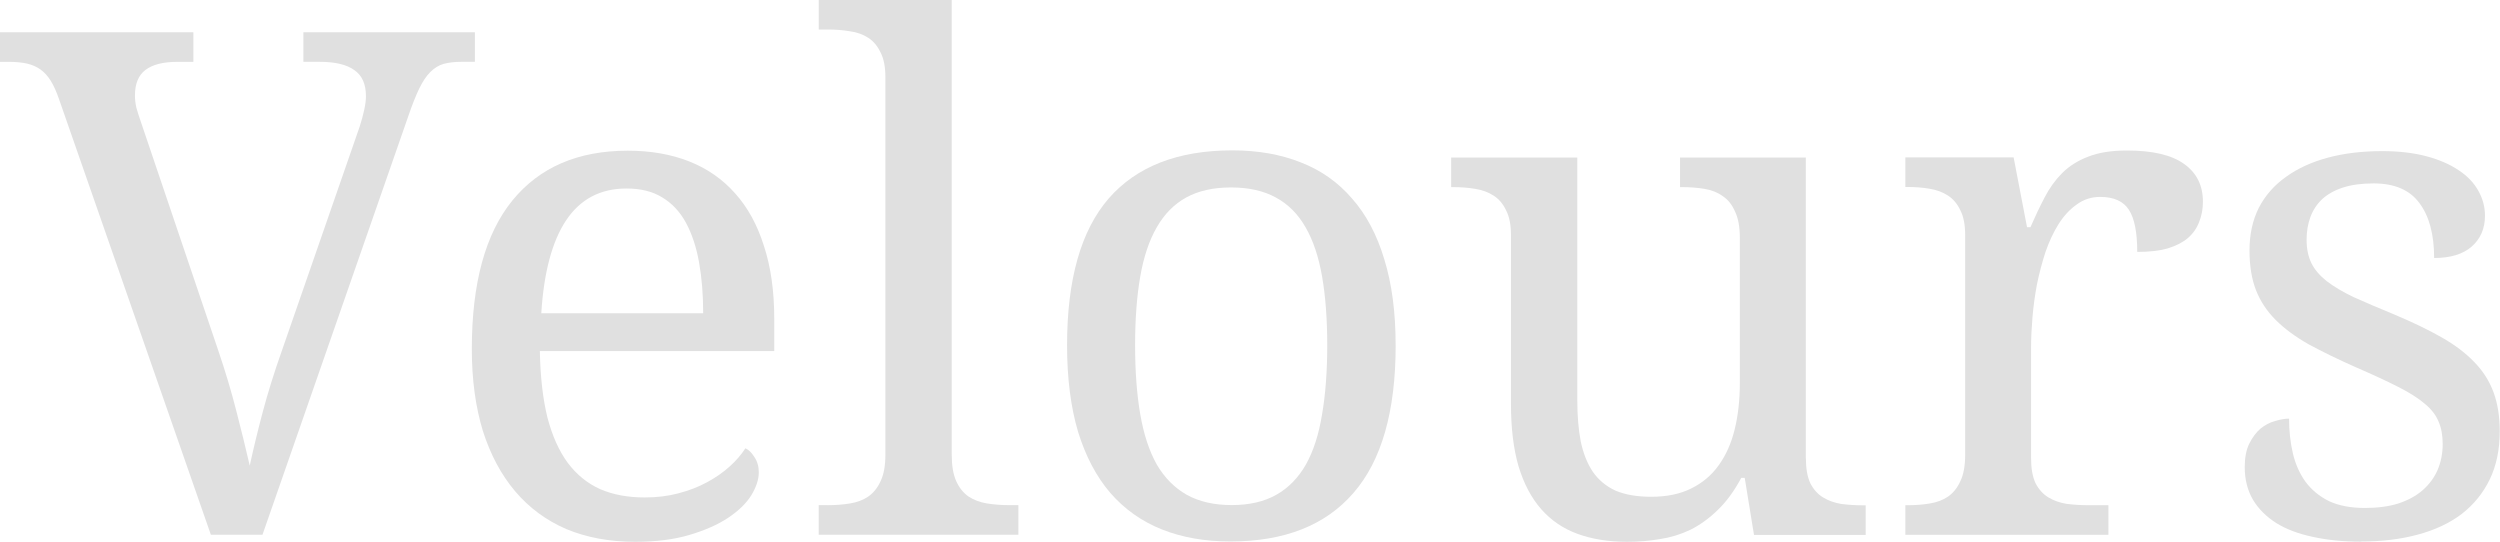
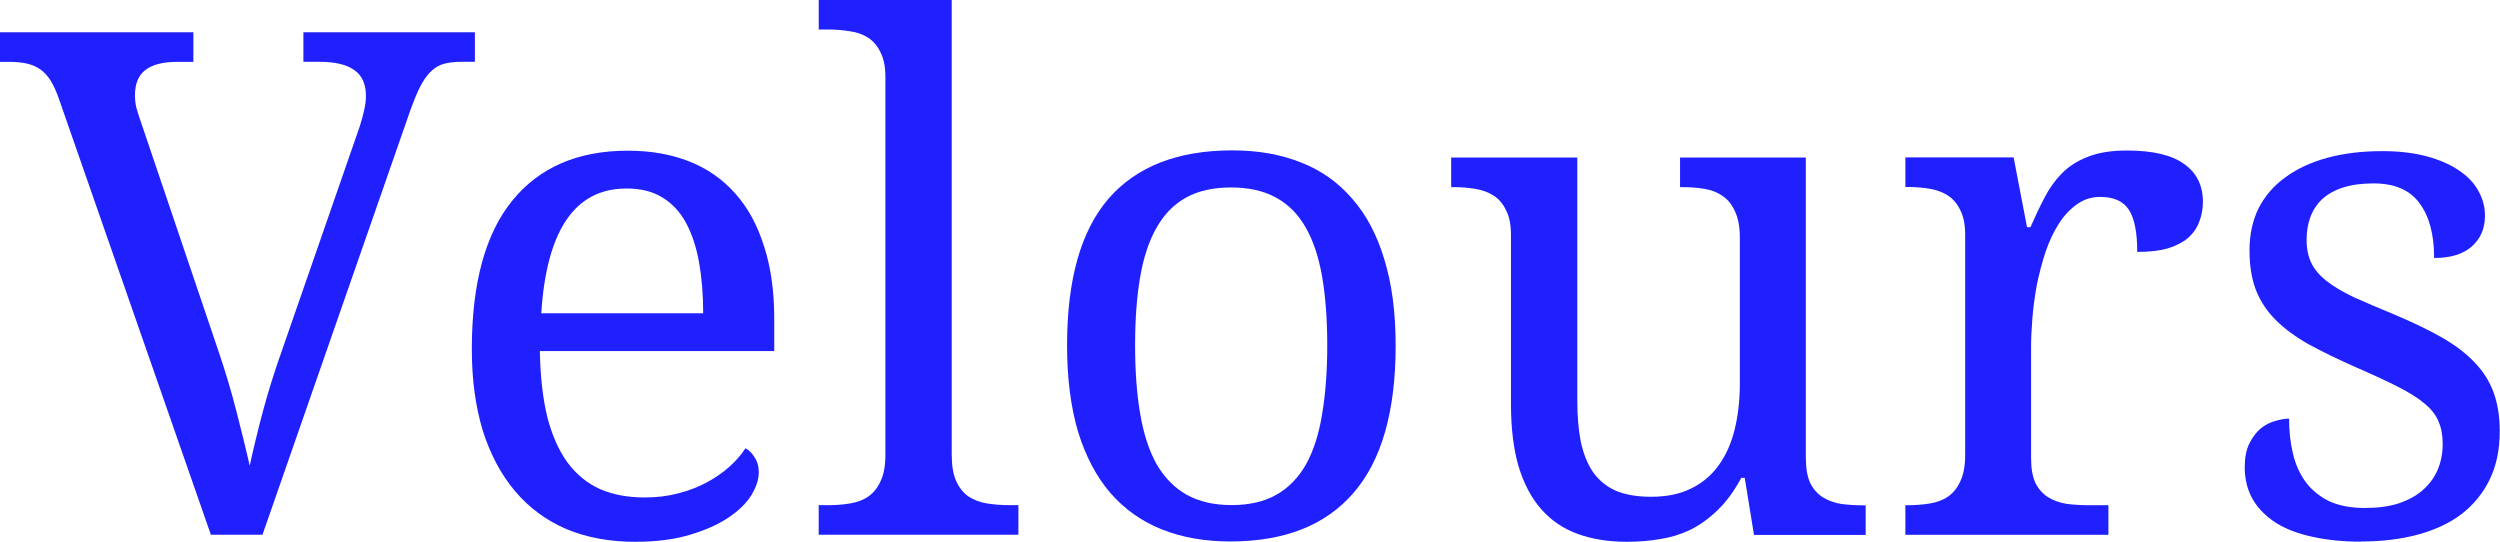
<svg xmlns="http://www.w3.org/2000/svg" id="svg2" height="15" width="69.232" version="1.1">
-   <g id="layer1" transform="translate(-148.12 -580.7)">
-     <g id="brilliant" style="fill:#e0e0e0">
-       <path id="path2990" style="fill:#e0e0e0" d="m153.96 595.51-4.207-12.069c-.07-.203-.146-.371-.228-.504-.083-.133-.178-.238-.286-.314-.108-.076-.232-.13-.371-.162-.14-.032-.305-.048-.495-.048h-.257v-.819h5.359v.819h-.447c-.393 0-.688.076-.885.228-.19.146-.286.381-.286.704 0 .108.013.219.038.333.032.114.073.244.124.39l2.142 6.329c.197.577.365 1.139.504 1.685.14.539.263 1.044.371 1.513.102-.47.222-.968.362-1.494.14-.527.317-1.095.533-1.704l2.151-6.196c.051-.159.092-.311.124-.457.032-.146.048-.273.048-.381-0-.336-.108-.577-.324-.723-.209-.152-.53-.228-.961-.228h-.447v-.819h4.749v.819h-.371c-.19 0-.355.019-.495.057-.133.038-.257.114-.371.228-.108.108-.209.26-.305.457-.095.197-.197.454-.305.771l-4.035 11.583h-1.428" />
-       <path id="path2992" style="fill:#e0e0e0" d="m165.47 585.92c-.723 0-1.282.295-1.675.885-.387.584-.615 1.44-.685 2.57h4.483c0-.514-.038-.983-.114-1.409-.076-.425-.197-.79-.362-1.095-.165-.305-.384-.539-.657-.704-.267-.165-.596-.247-.99-.247m.238 9.784c-.704 0-1.339-.117-1.904-.352-.558-.241-1.031-.59-1.418-1.047-.387-.457-.685-1.015-.895-1.675-.203-.666-.305-1.421-.305-2.265-0-1.821.374-3.192 1.123-4.112.749-.92 1.815-1.38 3.198-1.38.628 0 1.193.098 1.694.295.501.197.926.492 1.275.885.349.387.615.872.799 1.456.19.577.286 1.25.286 2.018v.895h-6.491c.013.711.083 1.323.209 1.837.133.508.32.926.562 1.256.247.33.549.574.904.733.355.152.765.228 1.228.228.336 0 .647-.038.933-.114.292-.076.555-.178.79-.305.235-.127.441-.27.619-.428.184-.165.333-.336.447-.514.089.038.171.117.247.238.083.121.124.263.124.428-0.0.197-.07.409-.209.638-.14.222-.352.428-.638.619-.286.19-.644.349-1.075.476-.425.127-.926.19-1.504.19" />
-       <path id="path2994" style="fill:#e0e0e0" d="m171.04 594.69c.222 0.0.428-.016.619-.048.197-.032.365-.095.504-.19.146-.102.26-.244.343-.428.089-.184.133-.428.133-.733v-10.451c0-.286-.044-.514-.133-.685-.083-.178-.197-.314-.343-.409-.146-.095-.317-.155-.514-.181-.19-.032-.393-.048-.609-.048h-.247v-.819h3.683v12.592c-0.0.305.041.549.124.733.083.184.197.327.343.428.146.095.314.159.504.19.197.032.406.048.628.048h.247v.819h-5.53v-.819h.247" />
-       <path id="path2996" style="fill:#e0e0e0" d="m186.77 590.26c-0 1.834-.39 3.198-1.171 4.093-.774.895-1.91 1.342-3.407 1.342-.704 0-1.336-.111-1.894-.333-.558-.222-1.034-.558-1.428-1.009-.387-.451-.685-1.015-.895-1.694-.203-.685-.305-1.485-.305-2.398 0-1.821.384-3.176 1.152-4.064.774-.888 1.916-1.333 3.426-1.333.704 0 1.336.111 1.894.333.558.216 1.031.549 1.418.999.393.444.692 1.006.895 1.685.209.673.314 1.466.314 2.379m-7.215 0c-0.0.723.048 1.361.143 1.913.095.552.247 1.015.457 1.39.216.368.492.647.828.838.343.19.758.286 1.247.286.489 0.0.901-.095 1.237-.286.336-.19.609-.47.819-.838.209-.374.358-.838.447-1.39.095-.552.143-1.19.143-1.913-0-.723-.048-1.358-.143-1.904-.095-.546-.247-.999-.457-1.361-.209-.368-.485-.644-.828-.828-.336-.184-.749-.276-1.237-.276-.489 0-.901.092-1.237.276-.336.184-.609.46-.819.828-.209.362-.362.815-.457 1.361-.095.546-.143 1.18-.143 1.904" />
-       <path id="path2998" style="fill:#e0e0e0" d="m198.13 593.39c-0.0.286.041.517.124.695.089.171.206.301.352.39.146.089.314.149.504.181.197.025.403.038.619.038h.057v.819h-3.093l-.257-1.58h-.095c-.197.368-.416.666-.657.895-.235.228-.485.409-.752.543-.267.127-.546.213-.838.257-.292.051-.596.076-.914.076-.514 0-.971-.073-1.371-.219-.4-.146-.736-.374-1.009-.685s-.482-.707-.628-1.19c-.14-.482-.209-1.056-.209-1.723v-4.673c0-.286-.044-.514-.133-.685-.083-.178-.197-.314-.343-.409-.146-.095-.317-.159-.514-.19-.19-.032-.393-.048-.609-.048h-.057v-.819h3.493v6.729c0 .425.032.803.095 1.133.07.33.181.609.333.838.159.228.368.403.628.523.267.114.596.171.99.171.431 0 .799-.076 1.104-.228.311-.152.565-.365.761-.638.203-.279.352-.612.447-.999.095-.387.143-.815.143-1.285v-4.016c0-.305-.044-.549-.133-.733-.083-.19-.197-.333-.343-.428-.14-.102-.308-.168-.504-.2-.19-.032-.397-.048-.619-.048h-.057v-.819h3.483v8.328" />
-       <path id="path3000" style="fill:#e0e0e0" d="m206.51 595.51h-5.625v-.819h.057c.222 0.0.428-.016.619-.048.197-.032.365-.095.504-.19.146-.102.26-.244.343-.428.089-.184.133-.428.133-.733v-6.082c0-.286-.044-.514-.133-.685-.083-.178-.197-.314-.343-.409-.146-.095-.317-.159-.514-.19-.19-.032-.393-.048-.609-.048h-.057v-.819h2.998l.371 1.932h.095c.127-.292.257-.565.39-.819.133-.26.295-.485.485-.676.197-.197.438-.349.723-.457.286-.114.644-.171 1.075-.171.711 0 1.237.124 1.58.371.349.247.523.596.523 1.047-0.0.203-.035.39-.105.562-.064.171-.168.32-.314.447-.146.121-.333.216-.562.286-.228.064-.508.095-.838.095 0-.539-.076-.926-.228-1.161-.152-.241-.419-.362-.799-.362-.241 0-.457.07-.647.209-.19.133-.359.314-.504.543-.14.222-.26.479-.362.771-.095.292-.174.593-.238.904-.057.305-.098.609-.124.914-.025.305-.038.581-.038.828v3.065c0 .286.041.517.124.695.089.171.206.301.352.39.146.089.314.149.504.181.197.025.403.038.619.038h.543v.819" />
-       <path id="path3002" style="fill:#e0e0e0" d="m213.5 595.7c-.489 0-.933-.044-1.333-.133-.393-.083-.73-.209-1.009-.381-.279-.178-.495-.393-.647-.647-.152-.26-.228-.562-.228-.904 0-.26.041-.476.124-.647.089-.178.194-.317.314-.419.127-.102.26-.171.4-.209.146-.044.276-.067.39-.067 0 .343.035.663.105.961.07.298.187.562.352.79.165.222.381.4.647.533.273.127.606.19.999.19.349 0 .657-.041.923-.124.267-.089.489-.209.666-.362.184-.159.324-.346.419-.562.095-.222.143-.463.143-.723-0-.241-.038-.447-.114-.619-.07-.178-.197-.343-.381-.495-.178-.152-.422-.308-.733-.466-.311-.159-.701-.339-1.171-.543-.501-.222-.939-.435-1.313-.638-.368-.209-.673-.435-.914-.676-.241-.241-.422-.514-.543-.819-.121-.311-.181-.679-.181-1.104 0-.444.086-.838.257-1.18.178-.343.428-.628.752-.857.324-.235.711-.412 1.161-.533.451-.121.952-.181 1.504-.181.463 0.0.872.048 1.228.143.355.095.654.225.895.39.241.159.422.349.543.571.121.216.181.444.181.685-0.0.355-.124.641-.371.857-.241.209-.587.314-1.037.314-0-.654-.136-1.161-.409-1.523-.267-.362-.688-.543-1.266-.543-.33 0-.612.038-.847.114-.235.076-.428.184-.581.324-.146.14-.254.305-.324.495-.07.19-.105.4-.105.628 0 .247.044.463.133.647.089.178.228.343.419.495.197.152.447.301.752.447.311.14.682.298 1.114.476.514.216.955.428 1.323.638.368.209.669.438.904.685.241.247.419.527.533.838.114.311.171.669.171 1.075 0 .508-.092.952-.276 1.333-.184.381-.444.701-.78.961-.336.254-.742.444-1.218.571-.47.127-.993.19-1.57.19" />
-     </g>
+   <defs id="defs3615">
+     <style id="current-color-scheme" type="text/css">.ColorScheme-Text {
+ 			color:#0000FF;
+ 			}
+ 			.ColorScheme-Background{
+ 			color:#E9E8E8;
+ 			}
+ 			.ColorScheme-ViewText {
+ 			color:#31363b;
+ 			}
+ 			.ColorScheme-ViewBackground{
+ 			color:#ffffff;
+ 			}
+ 			.ColorScheme-ViewHover {
+ 			color:#000000;
+ 			}
+ 			.ColorScheme-ViewFocus{
+ 			color:#5a5a5a;
+ 			}
+ 			.ColorScheme-ButtonText {
+ 			color:#31363b;
+ 			}
+ 			.ColorScheme-ButtonBackground{
+ 			color:#E9E8E8;
+ 			}
+ 			.ColorScheme-ButtonHover {
+ 			color:#1489ff;
+ 			}
+ 			.ColorScheme-ButtonFocus{
+ 			color:#2B74C7;
+ 			}</style>
+   </defs>
+   <g id="brilliant" style="fill:currentColor" transform="translate(-148.12,-580.7)">
+     <path id="path2990" class="ColorScheme-Text" style="opacity:.875;fill:currentColor" d="m153.96 595.51-4.207-12.069c-.07-.203-.146-.371-.228-.504-.083-.133-.178-.238-.286-.314-.108-.076-.232-.13-.371-.162-.14-.032-.305-.048-.495-.048h-.257v-.819h5.359v.819h-.447c-.393 0-.688.076-.885.228-.19.146-.286.381-.286.704 0 .108.013.219.038.333.032.114.073.244.124.39l2.142 6.329c.197.577.365 1.139.504 1.685.14.539.263 1.044.371 1.513.102-.47.222-.968.362-1.494.14-.527.317-1.095.533-1.704l2.151-6.196c.051-.159.092-.311.124-.457.032-.146.048-.273.048-.381-0-.336-.108-.577-.324-.723-.209-.152-.53-.228-.961-.228h-.447v-.819h4.749v.819h-.371c-.19 0-.355.019-.495.057-.133.038-.257.114-.371.228-.108.108-.209.26-.305.457-.095.197-.197.454-.305.771l-4.035 11.583h-1.428" />
+     <path id="path2992" class="ColorScheme-Text" style="opacity:.875;fill:currentColor" d="m165.47 585.92c-.723 0-1.282.295-1.675.885-.387.584-.615 1.44-.685 2.57h4.483c0-.514-.038-.983-.114-1.409-.076-.425-.197-.79-.362-1.095-.165-.305-.384-.539-.657-.704-.267-.165-.596-.247-.99-.247m.238 9.784c-.704 0-1.339-.117-1.904-.352-.558-.241-1.031-.59-1.418-1.047-.387-.457-.685-1.015-.895-1.675-.203-.666-.305-1.421-.305-2.265-0-1.821.374-3.192 1.123-4.112.749-.92 1.815-1.38 3.198-1.38.628 0 1.193.098 1.694.295.501.197.926.492 1.275.885.349.387.615.872.799 1.456.19.577.286 1.25.286 2.018v.895h-6.491c.013.711.083 1.323.209 1.837.133.508.32.926.562 1.256.247.33.549.574.904.733.355.152.765.228 1.228.228.336 0 .647-.038.933-.114.292-.076.555-.178.79-.305.235-.127.441-.27.619-.428.184-.165.333-.336.447-.514.089.038.171.117.247.238.083.121.124.263.124.428-0.0.197-.07.409-.209.638-.14.222-.352.428-.638.619-.286.19-.644.349-1.075.476-.425.127-.926.19-1.504.19" />
+     <path id="path2994" class="ColorScheme-Text" style="opacity:.875;fill:currentColor" d="m171.04 594.69c.222 0.0.428-.016.619-.048.197-.032.365-.095.504-.19.146-.102.26-.244.343-.428.089-.184.133-.428.133-.733v-10.451c0-.286-.044-.514-.133-.685-.083-.178-.197-.314-.343-.409-.146-.095-.317-.155-.514-.181-.19-.032-.393-.048-.609-.048h-.247v-.819h3.683v12.592c-0.0.305.041.549.124.733.083.184.197.327.343.428.146.095.314.159.504.19.197.032.406.048.628.048h.247v.819h-5.53v-.819h.247" />
+     <path id="path2996" class="ColorScheme-Text" style="opacity:.875;fill:currentColor" d="m186.77 590.26c-0 1.834-.39 3.198-1.171 4.093-.774.895-1.91 1.342-3.407 1.342-.704 0-1.336-.111-1.894-.333-.558-.222-1.034-.558-1.428-1.009-.387-.451-.685-1.015-.895-1.694-.203-.685-.305-1.485-.305-2.398 0-1.821.384-3.176 1.152-4.064.774-.888 1.916-1.333 3.426-1.333.704 0 1.336.111 1.894.333.558.216 1.031.549 1.418.999.393.444.692 1.006.895 1.685.209.673.314 1.466.314 2.379m-7.215 0c-0.0.723.048 1.361.143 1.913.095.552.247 1.015.457 1.39.216.368.492.647.828.838.343.19.758.286 1.247.286.489 0.0.901-.095 1.237-.286.336-.19.609-.47.819-.838.209-.374.358-.838.447-1.39.095-.552.143-1.19.143-1.913-0-.723-.048-1.358-.143-1.904-.095-.546-.247-.999-.457-1.361-.209-.368-.485-.644-.828-.828-.336-.184-.749-.276-1.237-.276-.489 0-.901.092-1.237.276-.336.184-.609.46-.819.828-.209.362-.362.815-.457 1.361-.095.546-.143 1.18-.143 1.904" />
+     <path id="path2998" class="ColorScheme-Text" style="opacity:.875;fill:currentColor" d="m198.13 593.39c-0.0.286.041.517.124.695.089.171.206.301.352.39.146.089.314.149.504.181.197.025.403.038.619.038h.057v.819h-3.093l-.257-1.58h-.095c-.197.368-.416.666-.657.895-.235.228-.485.409-.752.543-.267.127-.546.213-.838.257-.292.051-.596.076-.914.076-.514 0-.971-.073-1.371-.219-.4-.146-.736-.374-1.009-.685s-.482-.707-.628-1.19c-.14-.482-.209-1.056-.209-1.723v-4.673c0-.286-.044-.514-.133-.685-.083-.178-.197-.314-.343-.409-.146-.095-.317-.159-.514-.19-.19-.032-.393-.048-.609-.048h-.057v-.819h3.493v6.729c0 .425.032.803.095 1.133.07.33.181.609.333.838.159.228.368.403.628.523.267.114.596.171.99.171.431 0 .799-.076 1.104-.228.311-.152.565-.365.761-.638.203-.279.352-.612.447-.999.095-.387.143-.815.143-1.285v-4.016c0-.305-.044-.549-.133-.733-.083-.19-.197-.333-.343-.428-.14-.102-.308-.168-.504-.2-.19-.032-.397-.048-.619-.048h-.057v-.819h3.483v8.328" />
+     <path id="path3000" class="ColorScheme-Text" style="opacity:.875;fill:currentColor" d="m206.51 595.51h-5.625v-.819h.057c.222 0.0.428-.016.619-.048.197-.032.365-.095.504-.19.146-.102.26-.244.343-.428.089-.184.133-.428.133-.733v-6.082c0-.286-.044-.514-.133-.685-.083-.178-.197-.314-.343-.409-.146-.095-.317-.159-.514-.19-.19-.032-.393-.048-.609-.048h-.057v-.819h2.998l.371 1.932h.095c.127-.292.257-.565.39-.819.133-.26.295-.485.485-.676.197-.197.438-.349.723-.457.286-.114.644-.171 1.075-.171.711 0 1.237.124 1.58.371.349.247.523.596.523 1.047-0.0.203-.035.39-.105.562-.064.171-.168.32-.314.447-.146.121-.333.216-.562.286-.228.064-.508.095-.838.095 0-.539-.076-.926-.228-1.161-.152-.241-.419-.362-.799-.362-.241 0-.457.07-.647.209-.19.133-.359.314-.504.543-.14.222-.26.479-.362.771-.095.292-.174.593-.238.904-.057.305-.098.609-.124.914-.025.305-.038.581-.038.828v3.065c0 .286.041.517.124.695.089.171.206.301.352.39.146.089.314.149.504.181.197.025.403.038.619.038h.543v.819" />
+     <path id="path3002" class="ColorScheme-Text" style="opacity:.875;fill:currentColor" d="m213.5 595.7c-.489 0-.933-.044-1.333-.133-.393-.083-.73-.209-1.009-.381-.279-.178-.495-.393-.647-.647-.152-.26-.228-.562-.228-.904 0-.26.041-.476.124-.647.089-.178.194-.317.314-.419.127-.102.26-.171.4-.209.146-.044.276-.067.39-.067 0 .343.035.663.105.961.07.298.187.562.352.79.165.222.381.4.647.533.273.127.606.19.999.19.349 0 .657-.041.923-.124.267-.089.489-.209.666-.362.184-.159.324-.346.419-.562.095-.222.143-.463.143-.723-0-.241-.038-.447-.114-.619-.07-.178-.197-.343-.381-.495-.178-.152-.422-.308-.733-.466-.311-.159-.701-.339-1.171-.543-.501-.222-.939-.435-1.313-.638-.368-.209-.673-.435-.914-.676-.241-.241-.422-.514-.543-.819-.121-.311-.181-.679-.181-1.104 0-.444.086-.838.257-1.18.178-.343.428-.628.752-.857.324-.235.711-.412 1.161-.533.451-.121.952-.181 1.504-.181.463 0.0.872.048 1.228.143.355.095.654.225.895.39.241.159.422.349.543.571.121.216.181.444.181.685-0.0.355-.124.641-.371.857-.241.209-.587.314-1.037.314-0-.654-.136-1.161-.409-1.523-.267-.362-.688-.543-1.266-.543-.33 0-.612.038-.847.114-.235.076-.428.184-.581.324-.146.14-.254.305-.324.495-.07.19-.105.4-.105.628 0 .247.044.463.133.647.089.178.228.343.419.495.197.152.447.301.752.447.311.14.682.298 1.114.476.514.216.955.428 1.323.638.368.209.669.438.904.685.241.247.419.527.533.838.114.311.171.669.171 1.075 0 .508-.092.952-.276 1.333-.184.381-.444.701-.78.961-.336.254-.742.444-1.218.571-.47.127-.993.19-1.57.19" />
  </g>
</svg>
